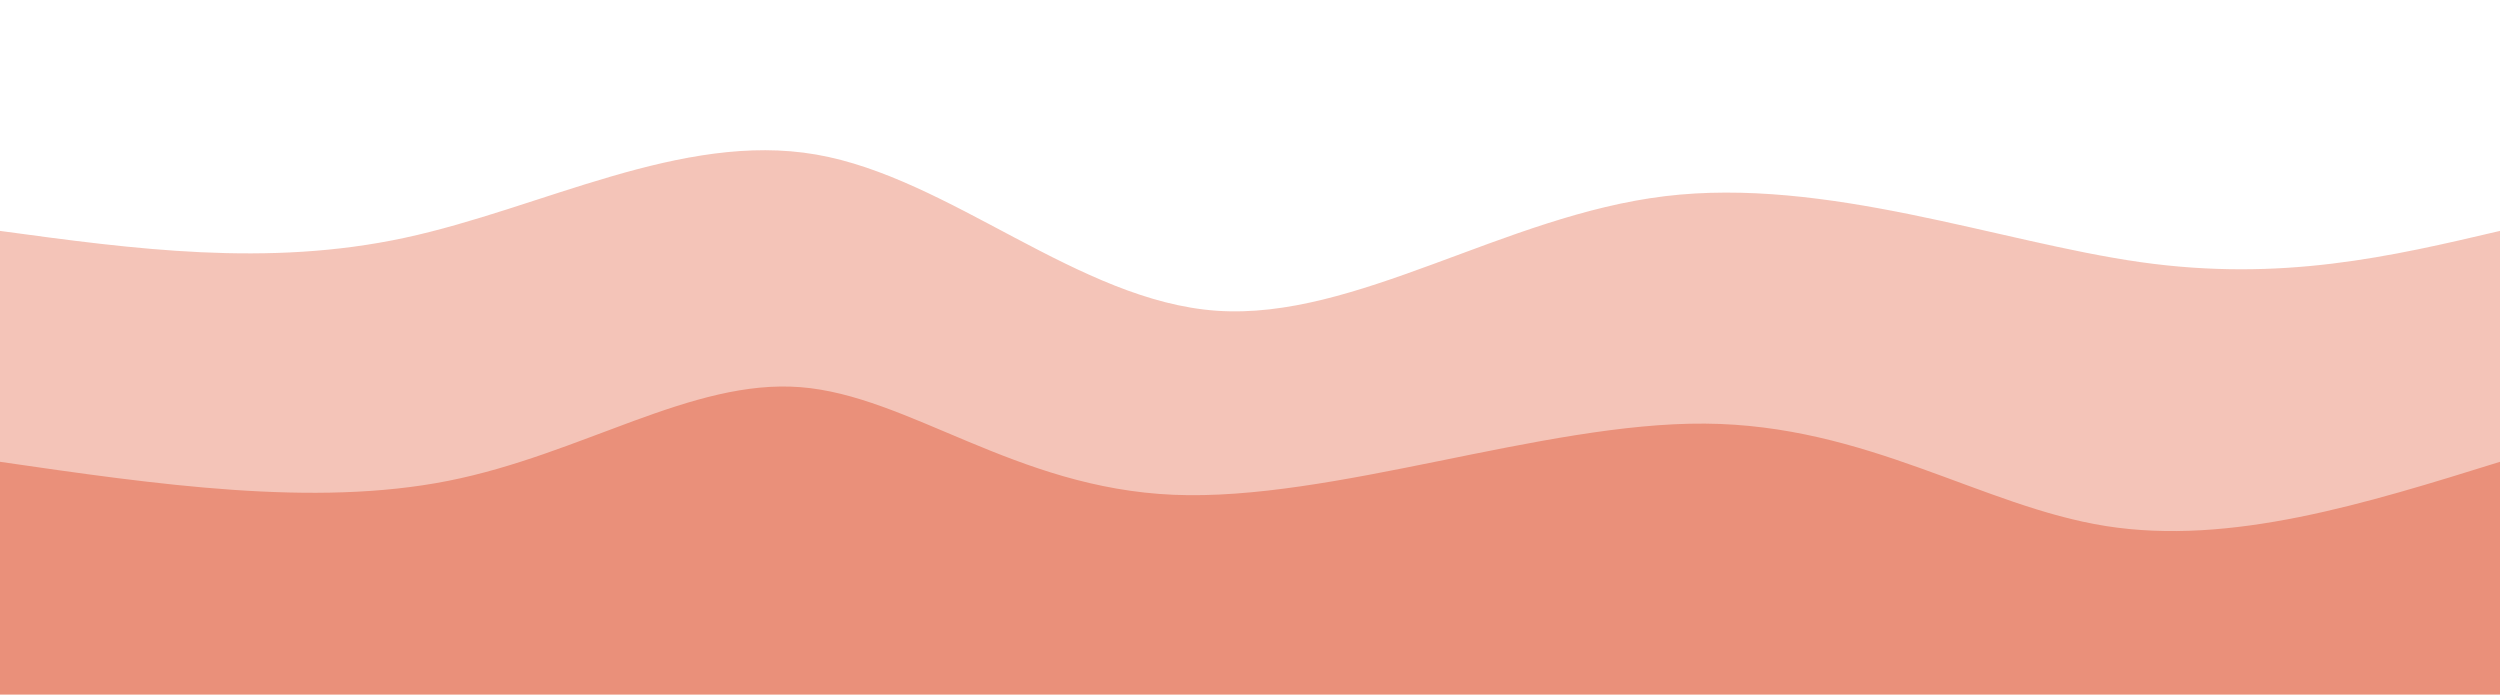
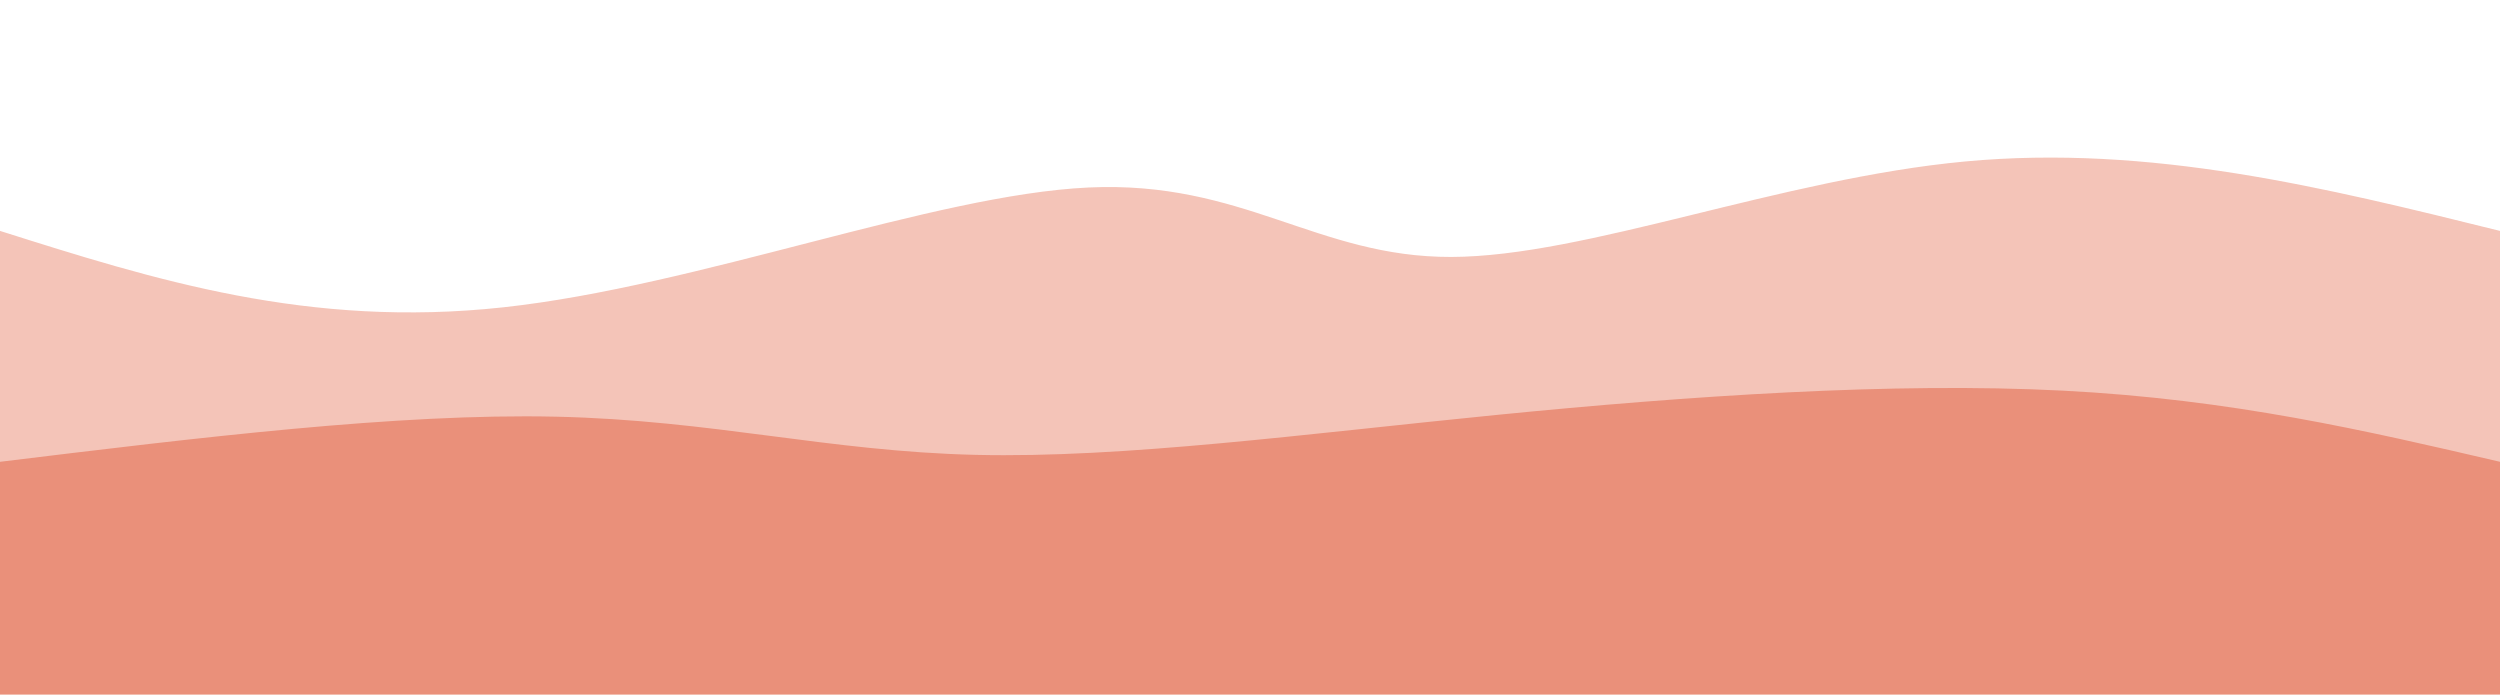
<svg xmlns="http://www.w3.org/2000/svg" height="100%" width="100%" id="bg-svg" viewBox="0 0 1440 400" class="transition duration-300 ease-in-out delay-150">
-   <path d="M 0,400 C 0,400 0,133 0,133 C 77.049,143.482 154.097,153.964 233,137 C 311.903,120.036 392.659,75.626 470,89 C 547.341,102.374 621.267,173.533 701,179 C 780.733,184.467 866.274,124.241 959,113 C 1051.726,101.759 1151.636,139.503 1233,151 C 1314.364,162.497 1377.182,147.749 1440,133 C 1440,133 1440,400 1440,400 Z" stroke="none" stroke-width="0" fill="#ea907a88" class="transition-all duration-300 ease-in-out delay-150" />
-   <path d="M 0,400 C 0,400 0,266 0,266 C 90.49,279.121 180.979,292.241 258,277 C 335.021,261.759 398.572,218.156 461,223 C 523.428,227.844 584.733,281.133 676,285 C 767.267,288.867 888.495,243.31 982,244 C 1075.505,244.69 1141.287,291.626 1213,303 C 1284.713,314.374 1362.356,290.187 1440,266 C 1440,266 1440,400 1440,400 Z" stroke="none" stroke-width="0" fill="#ea907aff" class="transition-all duration-300 ease-in-out delay-150" />
+   <path d="M 0,400 C 0,400 0,133 0,133 C 88.871,161.124 177.742,189.249 290,177 C 402.258,164.751 537.904,112.129 627,108 C 716.096,103.871 758.641,148.234 836,148 C 913.359,147.766 1025.531,102.933 1132,93 C 1238.469,83.067 1339.234,108.033 1440,133 C 1440,133 1440,400 1440,400 Z" stroke="none" stroke-width="0" fill="#ea907a88" class="transition-all duration-300 ease-in-out delay-150" />
+   <path d="M 0,400 C 0,400 0,266 0,266 C 114.737,252 229.474,238 320,240 C 410.526,242 476.842,260 562,262 C 647.158,264 751.158,250 862,239 C 972.842,228 1090.526,220 1188,225 C 1285.474,230 1362.737,248 1440,266 C 1440,266 1440,400 1440,400 Z" stroke="none" stroke-width="0" fill="#ea907aff" class="transition-all duration-300 ease-in-out delay-150" />
</svg>
